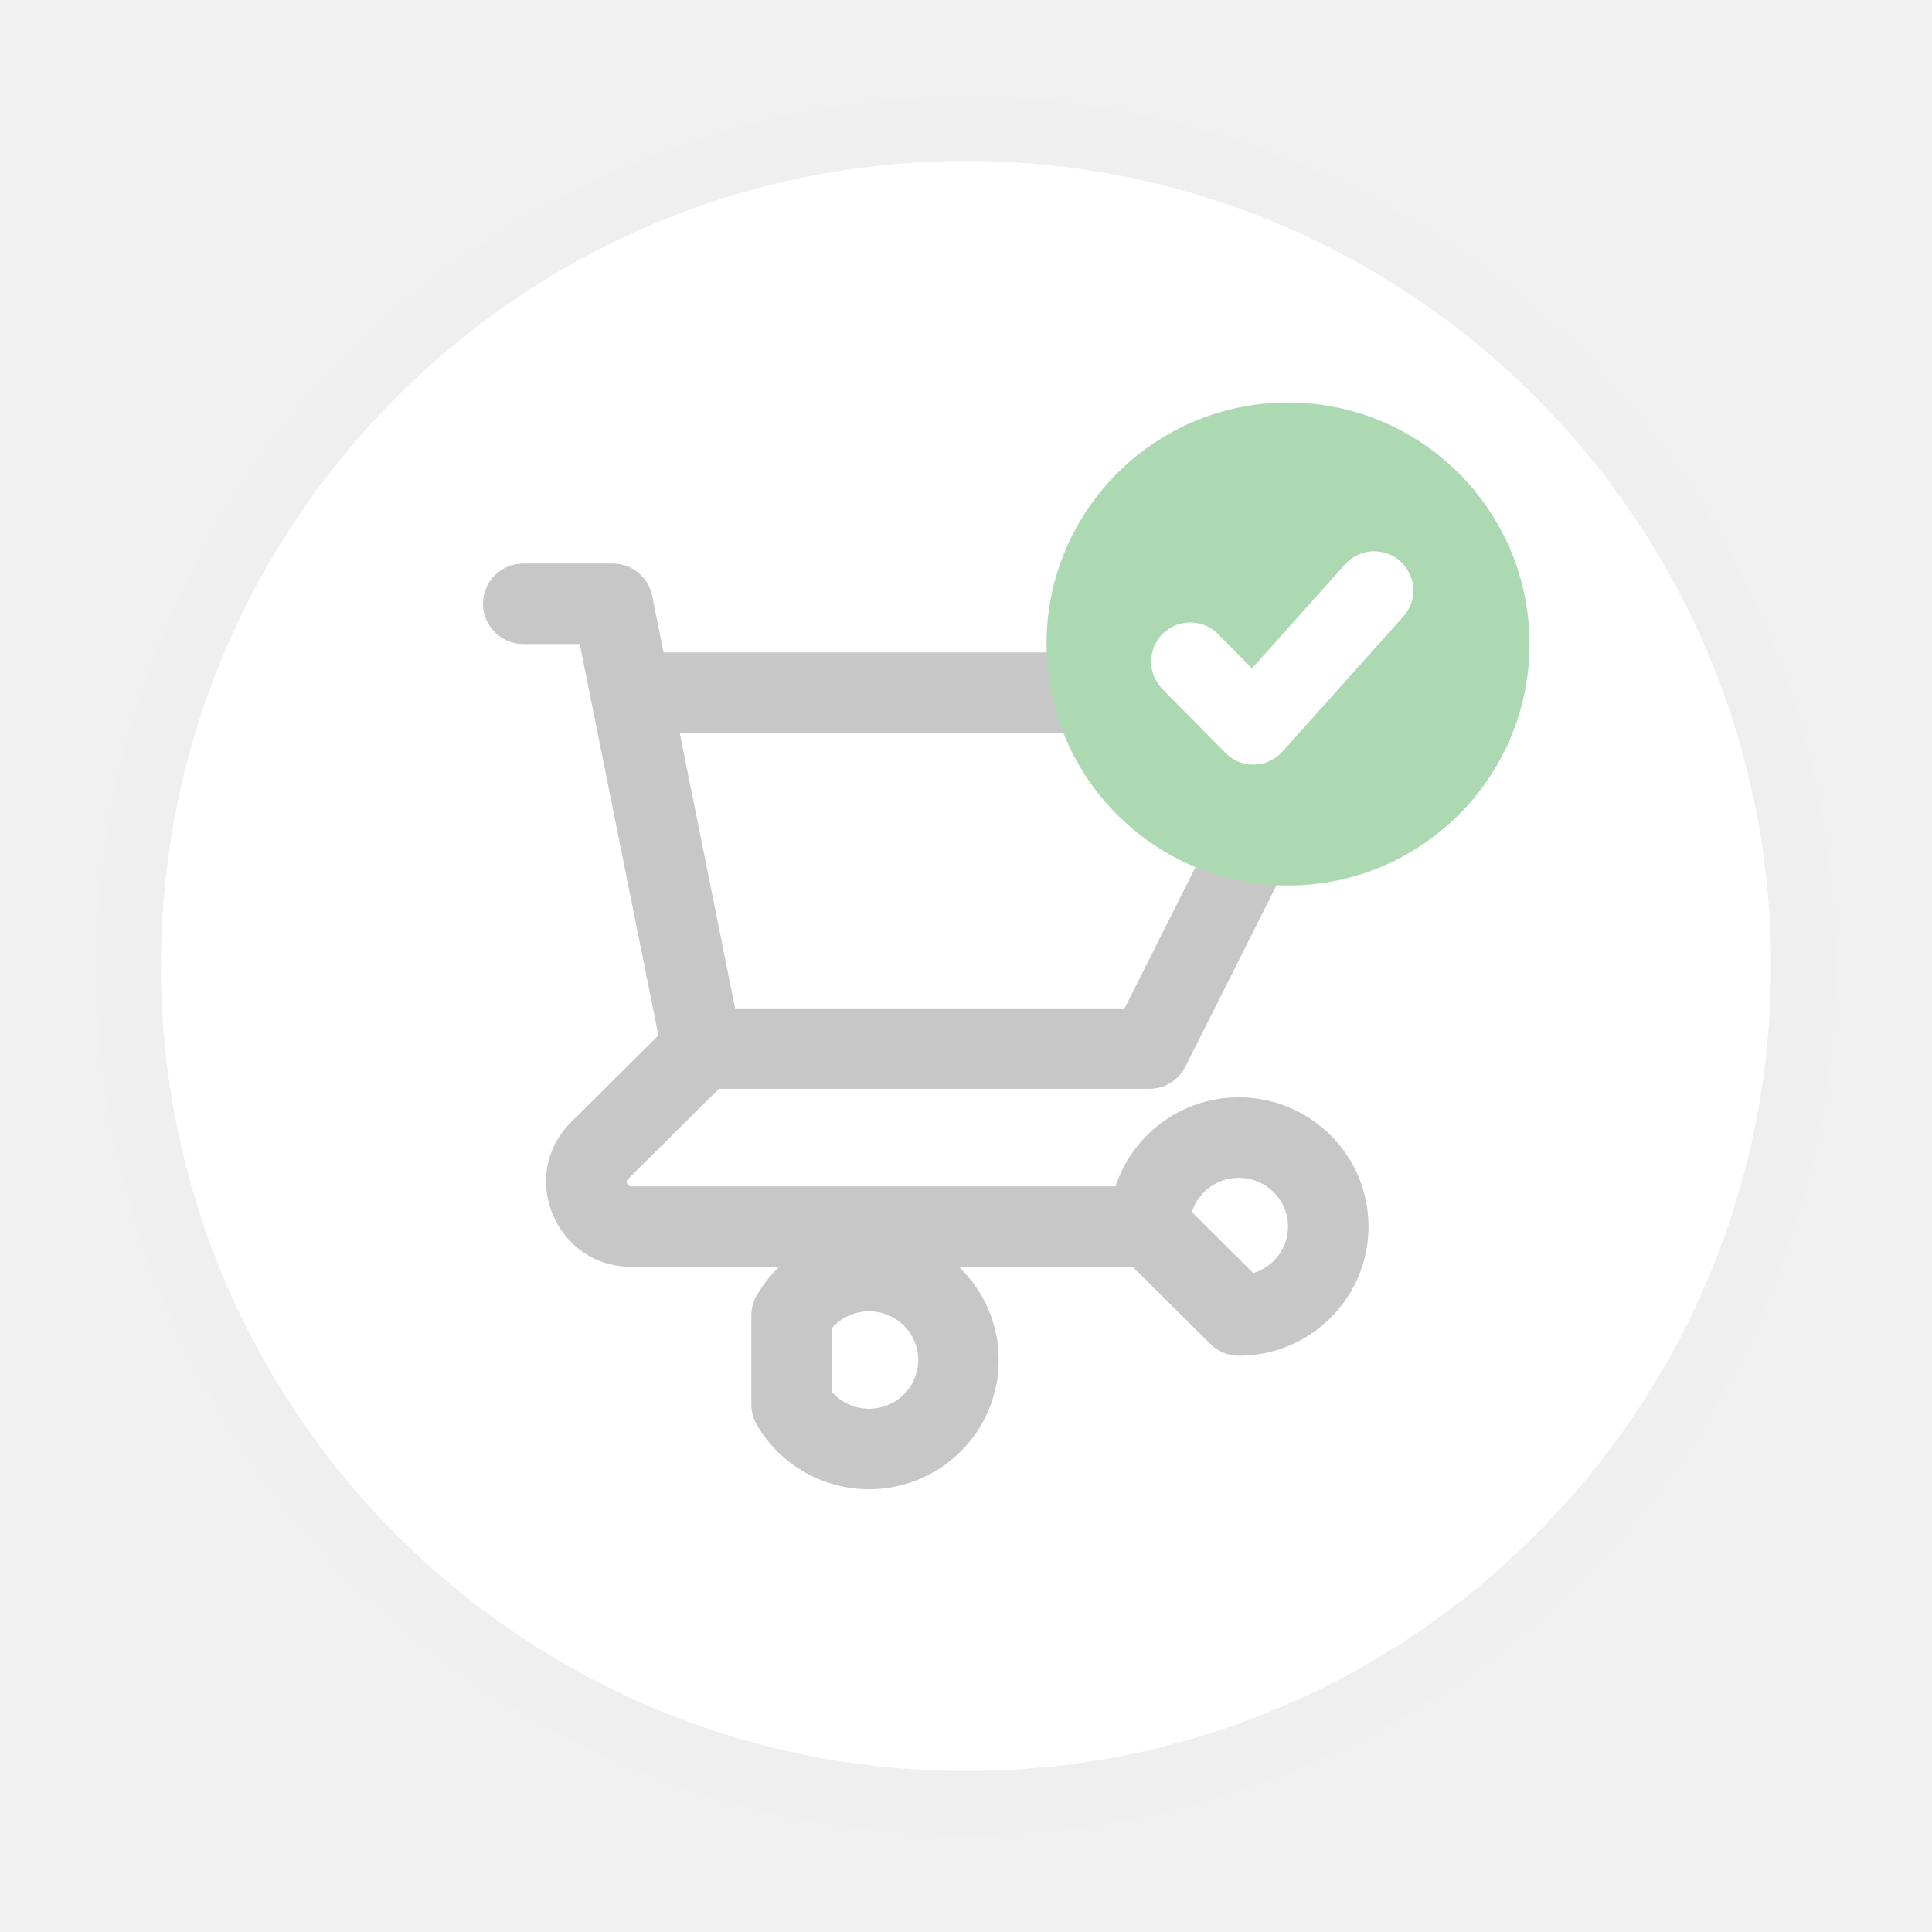
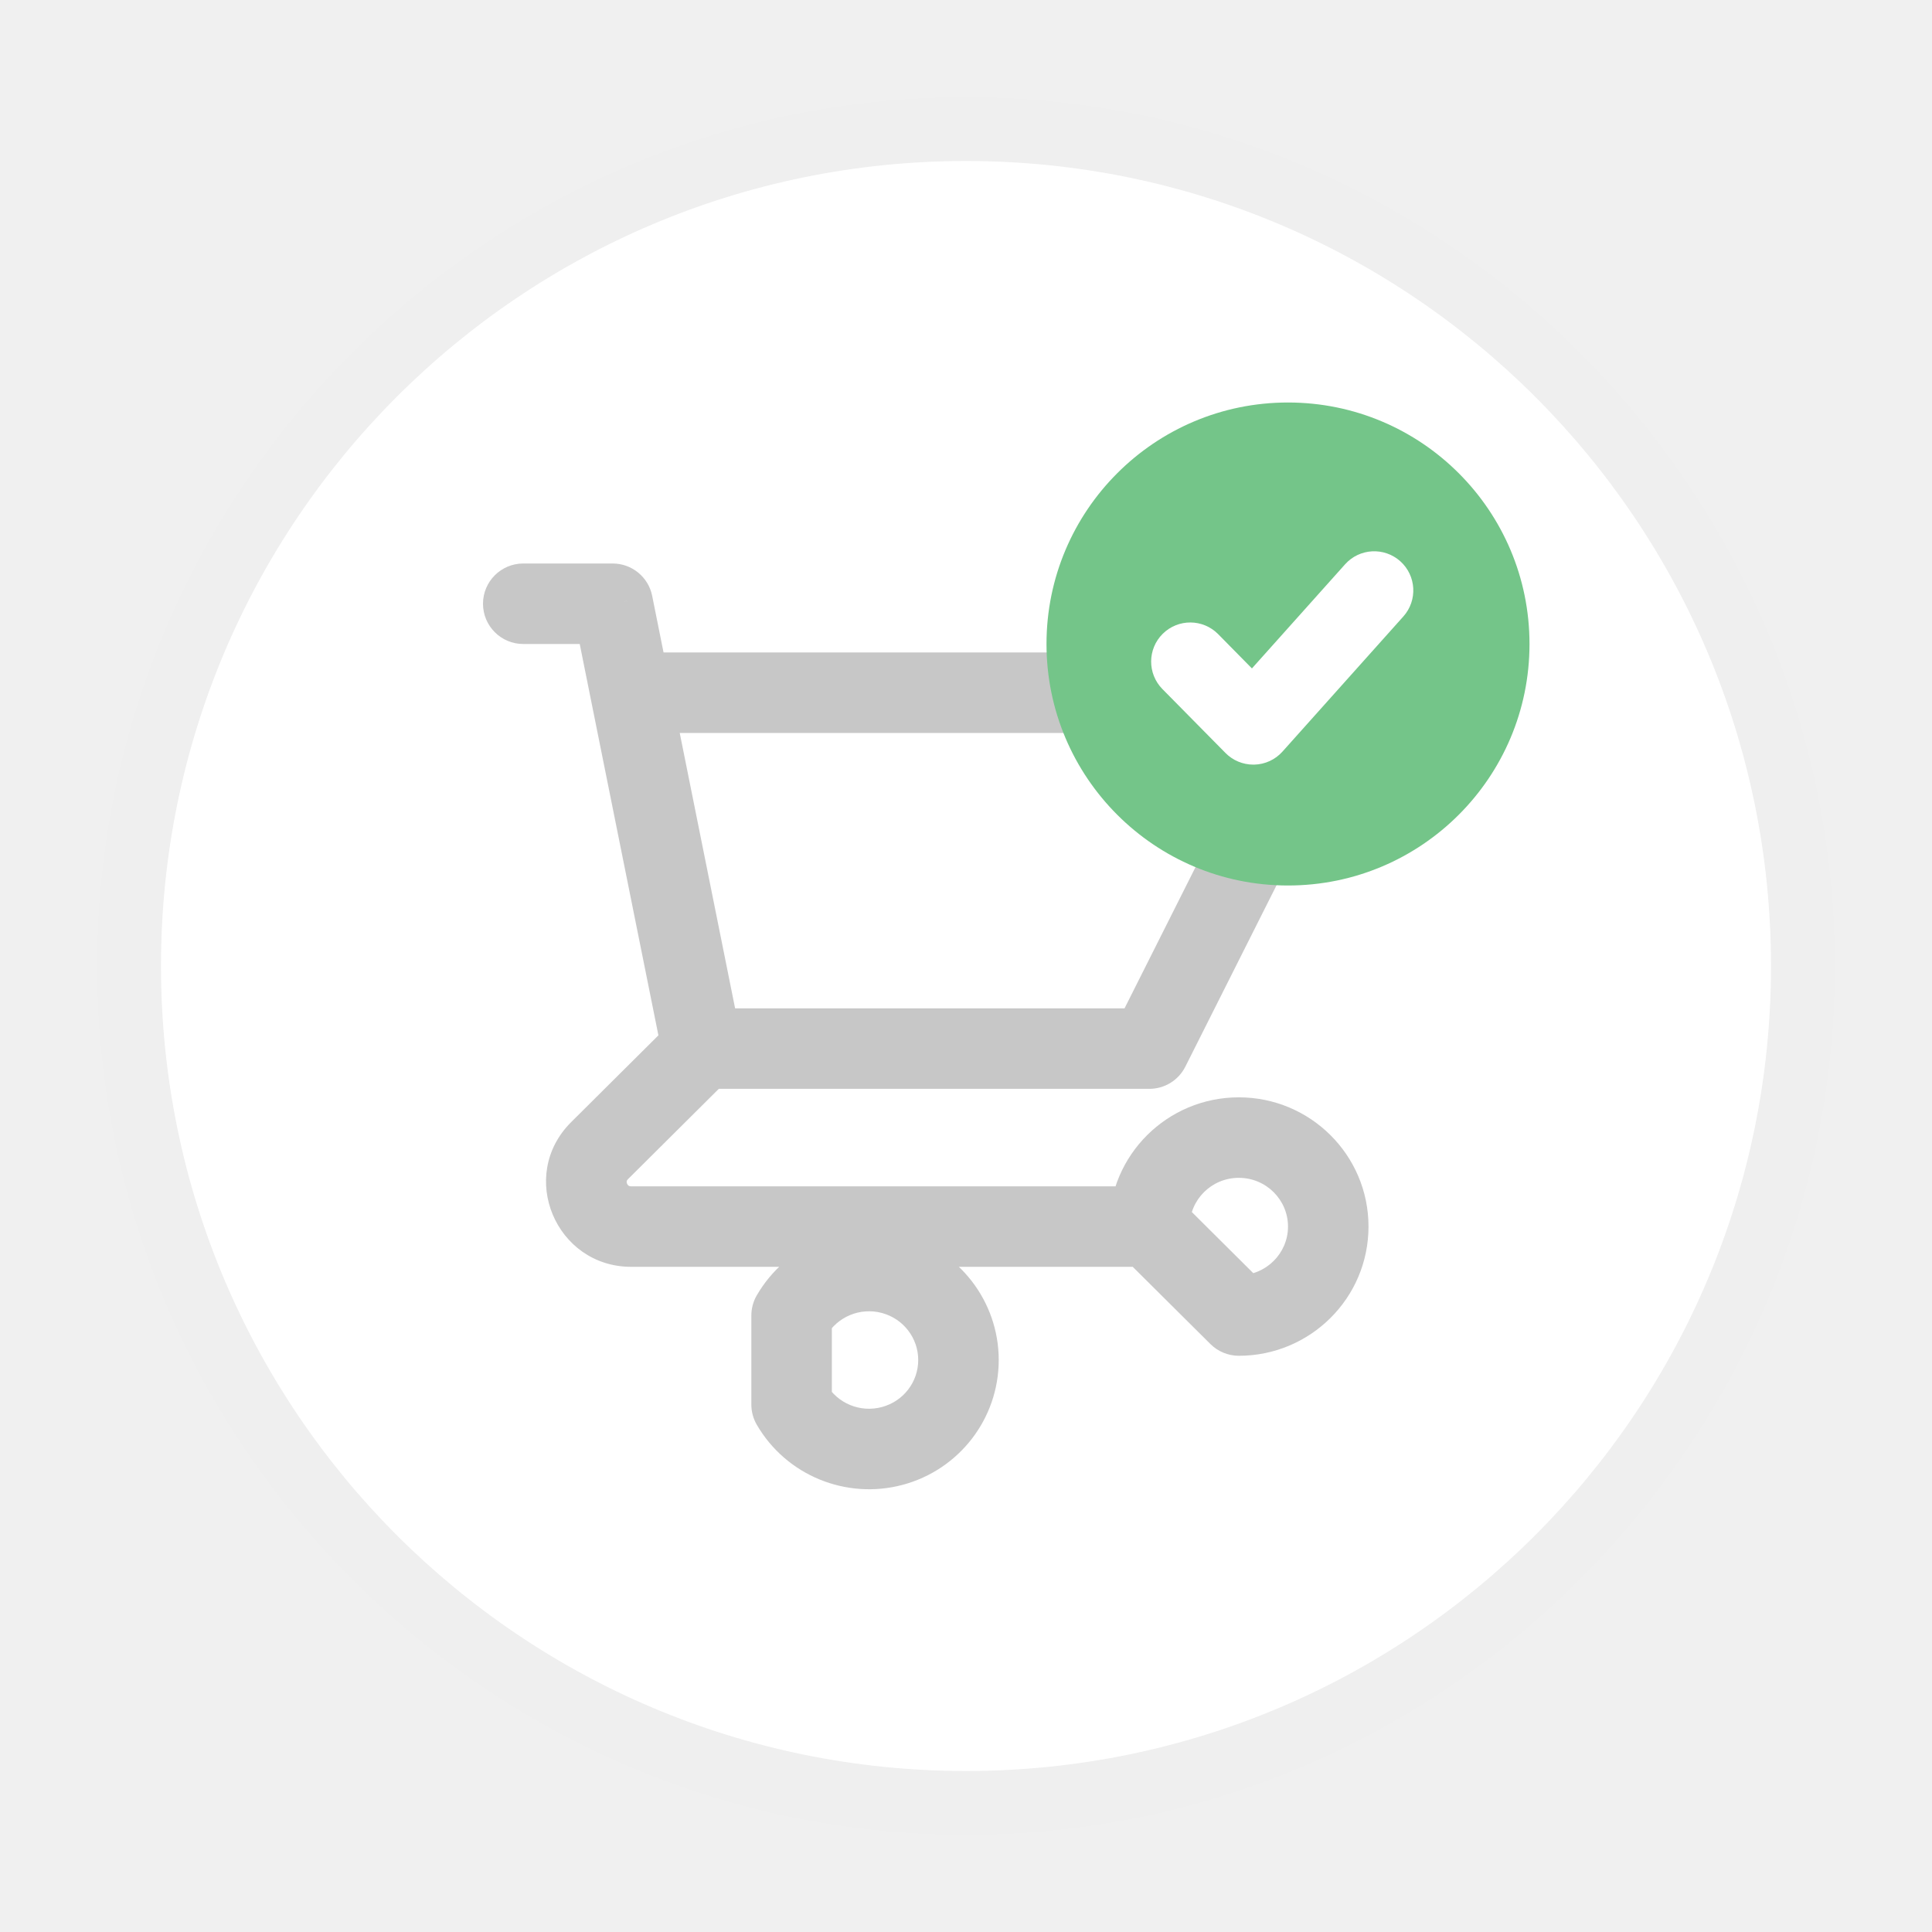
<svg xmlns="http://www.w3.org/2000/svg" width="48" height="48" viewBox="0 0 48 48" fill="none">
  <g filter="url(#filter0_d)">
    <circle cx="24" cy="24" r="20" fill="white" />
  </g>
  <path d="M13 14C12.448 14 12 14.448 12 15C12 15.552 12.448 16 13 16V14ZM15.222 15L16.203 14.803C16.109 14.336 15.698 14 15.222 14V15ZM14.686 17.408C14.795 17.949 15.322 18.3 15.864 18.191C16.405 18.082 16.756 17.555 16.647 17.013L14.686 17.408ZM17.444 25.052C16.892 25.052 16.444 25.5 16.444 26.052C16.444 26.605 16.892 27.052 17.444 27.052V25.052ZM28.556 26.052V27.052C28.934 27.052 29.279 26.839 29.449 26.502L28.556 26.052ZM33 17.21L33.894 17.66C34.049 17.35 34.033 16.981 33.851 16.686C33.669 16.39 33.347 16.21 33 16.21V17.21ZM15.667 16.21C15.114 16.21 14.667 16.658 14.667 17.21C14.667 17.763 15.114 18.21 15.667 18.21V16.21ZM16.464 26.25C16.573 26.791 17.1 27.142 17.642 27.033C18.183 26.924 18.534 26.397 18.425 25.855L16.464 26.25ZM16.647 17.013C16.538 16.472 16.011 16.121 15.47 16.23C14.928 16.339 14.577 16.866 14.686 17.408L16.647 17.013ZM18.15 26.762C18.541 26.372 18.543 25.739 18.153 25.347C17.764 24.956 17.131 24.954 16.739 25.344L18.15 26.762ZM14.897 28.587L14.191 27.878L14.897 28.587ZM28.556 31.474C29.108 31.474 29.556 31.026 29.556 30.474C29.556 29.921 29.108 29.474 28.556 29.474V31.474ZM28.556 30.474H27.556C27.556 30.74 27.662 30.995 27.85 31.183L28.556 30.474ZM30.778 32.684L30.073 33.393C30.26 33.579 30.514 33.684 30.778 33.684V32.684ZM19.667 32.684L18.802 32.182C18.713 32.334 18.667 32.508 18.667 32.684H19.667ZM19.667 34.895H18.667C18.667 35.071 18.713 35.244 18.802 35.397L19.667 34.895ZM13 16H15.222V14H13V16ZM14.242 15.197L14.686 17.408L16.647 17.013L16.203 14.803L14.242 15.197ZM17.444 27.052H28.556V25.052H17.444V27.052ZM29.449 26.502L33.894 17.66L32.106 16.761L27.662 25.603L29.449 26.502ZM33 16.21H15.667V18.21H33V16.21ZM18.425 25.855L16.647 17.013L14.686 17.408L16.464 26.25L18.425 25.855ZM16.739 25.344L14.191 27.878L15.602 29.296L18.15 26.762L16.739 25.344ZM14.191 27.878C12.851 29.211 13.811 31.474 15.682 31.474V29.474C15.642 29.474 15.626 29.463 15.617 29.458C15.605 29.449 15.589 29.432 15.579 29.407C15.568 29.382 15.568 29.36 15.57 29.347C15.571 29.34 15.575 29.323 15.602 29.296L14.191 27.878ZM15.682 31.474H28.556V29.474H15.682V31.474ZM29.556 30.474C29.556 29.81 30.098 29.263 30.778 29.263V27.263C29.003 27.263 27.556 28.695 27.556 30.474H29.556ZM30.778 29.263C31.458 29.263 32 29.81 32 30.474H34C34 28.695 32.552 27.263 30.778 27.263V29.263ZM32 30.474C32 31.137 31.458 31.684 30.778 31.684V33.684C32.552 33.684 34 32.252 34 30.474H32ZM31.483 31.975L29.261 29.765L27.85 31.183L30.073 33.393L31.483 31.975ZM20.532 33.186C20.807 32.712 21.371 32.477 21.909 32.62L22.424 30.688C21.018 30.313 19.532 30.923 18.802 32.182L20.532 33.186ZM21.909 32.62C22.446 32.764 22.813 33.245 22.813 33.789H24.813C24.813 32.333 23.83 31.063 22.424 30.688L21.909 32.62ZM22.813 33.789C22.813 34.334 22.446 34.815 21.909 34.958L22.424 36.891C23.83 36.516 24.813 35.246 24.813 33.789H22.813ZM21.909 34.958C21.371 35.102 20.807 34.867 20.532 34.393L18.802 35.397C19.532 36.655 21.018 37.265 22.424 36.891L21.909 34.958ZM20.667 34.895V32.684H18.667V34.895H20.667Z" fill="#C7C7C7" />
-   <circle cx="32" cy="16" r="6" fill="#ACD9B2" />
+   <circle cx="32" cy="16" r="6" fill="#74C589" />
  <path fill-rule="evenodd" clip-rule="evenodd" d="M34.523 14.242C34.288 14.032 33.926 14.051 33.716 14.287L31.118 17.191L29.979 16.035C29.757 15.811 29.395 15.808 29.17 16.03C28.945 16.252 28.943 16.614 29.165 16.839L30.732 18.427C30.839 18.536 30.986 18.597 31.139 18.597C31.143 18.597 31.148 18.597 31.153 18.597C31.311 18.593 31.46 18.524 31.565 18.406L34.568 15.049C34.778 14.814 34.758 14.453 34.523 14.242Z" fill="white" stroke="white" stroke-width="0.8" />
  <defs>
    <filter id="filter0_d" x="0" y="0" width="48" height="48" filterUnits="userSpaceOnUse" color-interpolation-filters="sRGB">
      <feFlood flood-opacity="0" result="BackgroundImageFix" />
      <feColorMatrix in="SourceAlpha" type="matrix" values="0 0 0 0 0 0 0 0 0 0 0 0 0 0 0 0 0 0 127 0" result="hardAlpha" />
      <feOffset />
      <feGaussianBlur stdDeviation="2" />
      <feColorMatrix type="matrix" values="0 0 0 0 0 0 0 0 0 0 0 0 0 0 0 0 0 0 0.01 0" />
      <feBlend mode="normal" in2="BackgroundImageFix" result="effect1_dropShadow" />
      <feBlend mode="normal" in="SourceGraphic" in2="effect1_dropShadow" result="shape" />
    </filter>
  </defs>
</svg>
